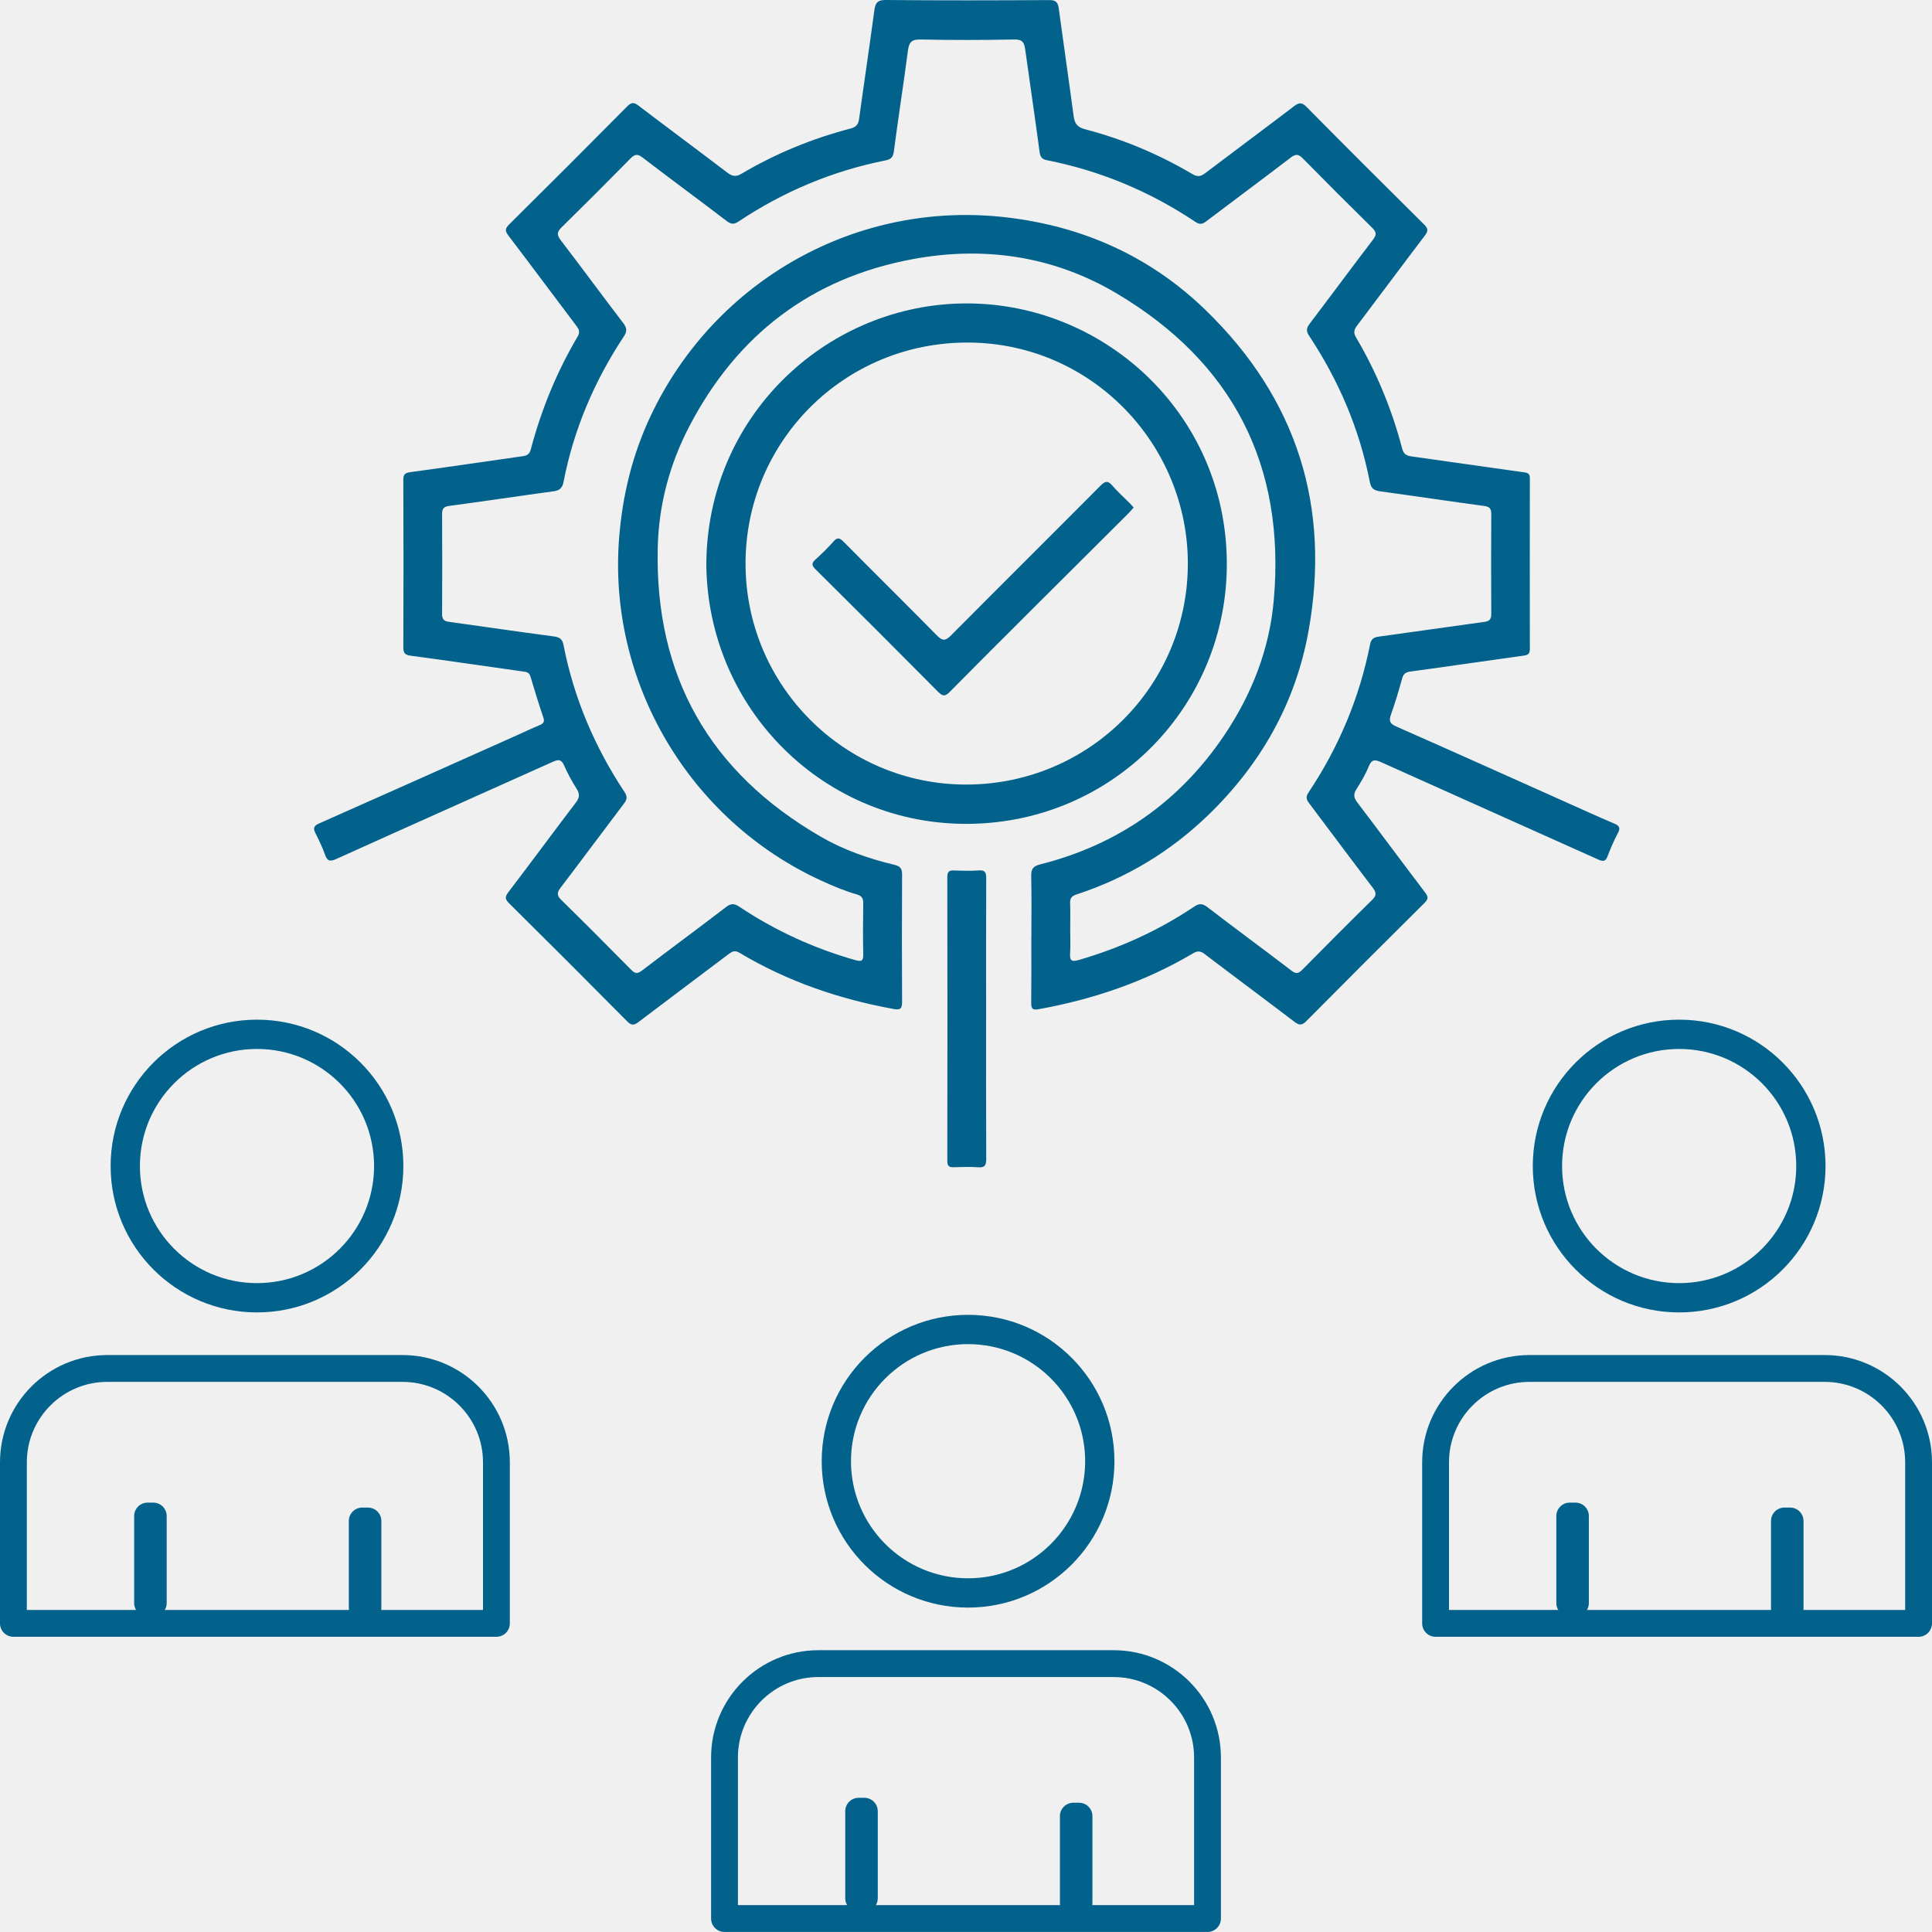
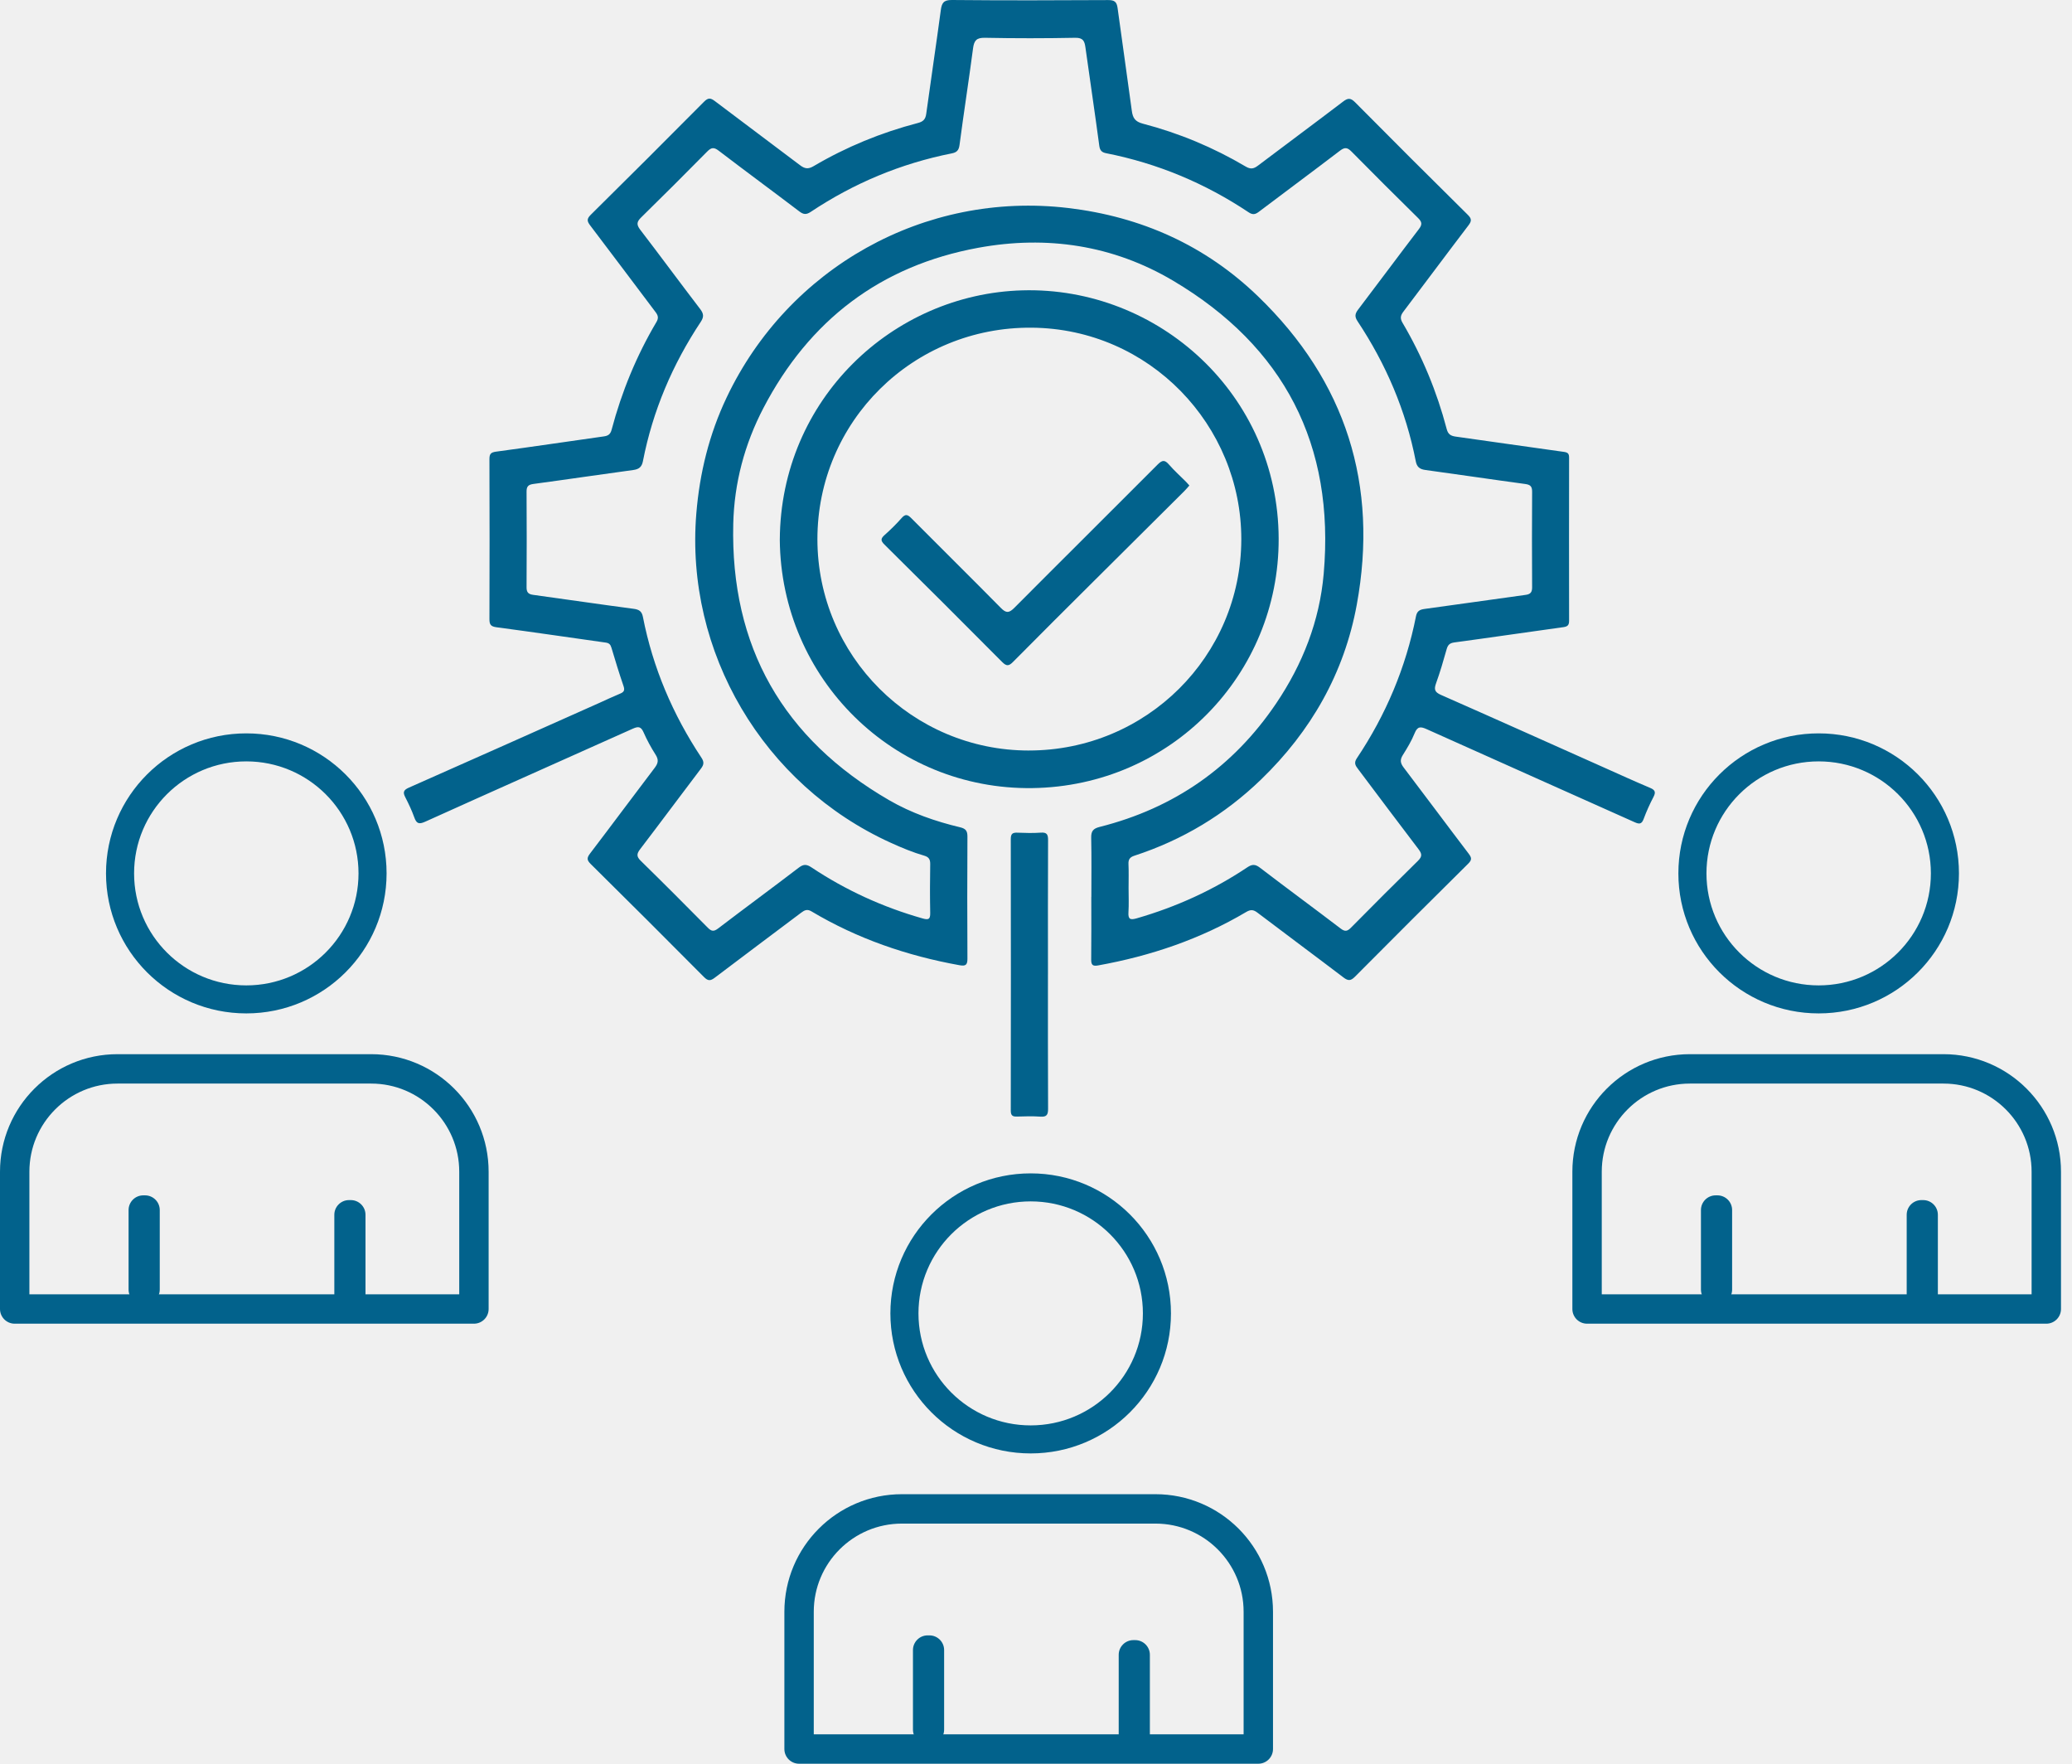
- <svg xmlns="http://www.w3.org/2000/svg" width="144" height="144" viewBox="0 0 144 144" fill="none">
-   <path d="M83.064 108.91C83.064 114.935 78.18 119.82 72.154 119.82C66.129 119.82 61.245 114.935 61.245 108.91C61.245 102.885 66.129 98 72.154 98C78.18 98 83.064 102.885 83.064 108.91ZM63.428 108.91C63.428 113.729 67.335 117.637 72.154 117.637C76.974 117.637 80.881 113.729 80.881 108.91C80.881 104.09 76.974 100.183 72.154 100.183C67.335 100.183 63.428 104.09 63.428 108.91Z" fill="#02628C" />
-   <mask id="path-2-inside-1_1001_938" fill="white">
-     <path d="M53 130.997C53 126.579 56.582 122.997 61 122.997H83C87.418 122.997 91 126.579 91 130.997V142.997C91 143.549 90.552 143.997 90 143.997H54C53.448 143.997 53 143.549 53 142.997V130.997Z" />
+ <svg xmlns="http://www.w3.org/2000/svg" width="141" height="120" viewBox="0 0 141 120" fill="none">
+   <path d="M79.684 89.361C79.684 94.622 75.41 98.888 70.138 98.888C64.865 98.888 60.591 94.622 60.591 89.361C60.591 84.099 64.865 79.834 70.138 79.834C75.41 79.834 79.684 84.099 79.684 89.361ZM62.502 89.361C62.502 93.569 65.921 96.981 70.138 96.981C74.355 96.981 77.774 93.569 77.774 89.361C77.774 85.152 74.355 81.74 70.138 81.74C65.921 81.74 62.502 85.152 62.502 89.361Z" fill="#02628C" />
+   <mask id="path-2-inside-1_1009_2016" fill="white">
+     <path d="M53.377 109.662C53.377 105.244 56.959 101.662 61.377 101.662H78.628C83.047 101.662 86.628 105.244 86.628 109.662V119C86.628 119.552 86.181 120 85.628 120H54.377C53.825 120 53.377 119.552 53.377 119V109.662Z" />
  </mask>
-   <path d="M53 130.997C53 126.579 56.582 122.997 61 122.997H83C87.418 122.997 91 126.579 91 130.997V142.997C91 143.549 90.552 143.997 90 143.997H54C53.448 143.997 53 143.549 53 142.997V130.997Z" stroke="#02628C" stroke-width="4" mask="url(#path-2-inside-1_1001_938)" />
-   <rect x="63" y="133.997" width="2.424" height="8.485" rx="1" fill="#02628C" />
-   <rect x="79" y="134.366" width="2.424" height="8.485" rx="1" fill="#02628C" />
-   <path d="M136.064 86.91C136.064 92.935 131.18 97.82 125.154 97.82C119.129 97.82 114.245 92.935 114.245 86.91C114.245 80.885 119.129 76 125.154 76C131.18 76 136.064 80.885 136.064 86.91ZM116.428 86.91C116.428 91.73 120.335 95.637 125.154 95.637C129.974 95.637 133.881 91.73 133.881 86.91C133.881 82.09 129.974 78.183 125.154 78.183C120.335 78.183 116.428 82.09 116.428 86.91Z" fill="#02628C" />
-   <mask id="path-6-inside-2_1001_938" fill="white">
-     <path d="M106 108.997C106 104.579 109.582 100.997 114 100.997H136C140.418 100.997 144 104.579 144 108.997V120.997C144 121.549 143.552 121.997 143 121.997H107C106.448 121.997 106 121.549 106 120.997V108.997Z" />
+   <path d="M53.377 109.662C53.377 105.244 56.959 101.662 61.377 101.662H78.628C83.047 101.662 86.628 105.244 86.628 109.662V119C86.628 119.552 86.181 120 85.628 120H54.377C53.825 120 53.377 119.552 53.377 119V109.662Z" stroke="#02628C" stroke-width="4" mask="url(#path-2-inside-1_1009_2016)" />
+   <rect x="62.127" y="111.268" width="2.121" height="7.41" rx="1" fill="#02628C" />
+   <rect x="76.128" y="111.59" width="2.121" height="7.41" rx="1" fill="#02628C" />
+   <path d="M133.307 59.423C133.307 64.685 129.033 68.95 123.761 68.95C118.488 68.95 114.214 64.685 114.214 59.423C114.214 54.162 118.488 49.897 123.761 49.897C129.033 49.897 133.307 54.162 133.307 59.423ZM116.125 59.423C116.125 63.632 119.544 67.044 123.761 67.044C127.978 67.044 131.397 63.632 131.397 59.423C131.397 55.215 127.978 51.803 123.761 51.803C119.544 51.803 116.125 55.215 116.125 59.423Z" fill="#02628C" />
+   <mask id="path-6-inside-2_1009_2016" fill="white">
+     <path d="M107 79.724C107 75.305 110.582 71.724 115 71.724H132.251C136.67 71.724 140.251 75.305 140.251 79.724V89.061C140.251 89.614 139.804 90.061 139.251 90.061H108C107.448 90.061 107 89.614 107 89.061V79.724Z" />
  </mask>
-   <path d="M106 108.997C106 104.579 109.582 100.997 114 100.997H136C140.418 100.997 144 104.579 144 108.997V120.997C144 121.549 143.552 121.997 143 121.997H107C106.448 121.997 106 121.549 106 120.997V108.997Z" stroke="#02628C" stroke-width="4" mask="url(#path-6-inside-2_1001_938)" />
-   <rect x="116" y="111.997" width="2.424" height="8.485" rx="1" fill="#02628C" />
-   <rect x="132" y="112.366" width="2.424" height="8.485" rx="1" fill="#02628C" />
-   <path d="M30.064 86.91C30.064 92.935 25.18 97.82 19.154 97.82C13.129 97.82 8.245 92.935 8.245 86.91C8.245 80.885 13.129 76 19.154 76C25.18 76 30.064 80.885 30.064 86.91ZM10.428 86.91C10.428 91.73 14.335 95.637 19.154 95.637C23.974 95.637 27.881 91.73 27.881 86.91C27.881 82.09 23.974 78.183 19.154 78.183C14.335 78.183 10.428 82.09 10.428 86.91Z" fill="#02628C" />
-   <mask id="path-10-inside-3_1001_938" fill="white">
-     <path d="M0 108.997C0 104.579 3.582 100.997 8 100.997H30C34.418 100.997 38 104.579 38 108.997V120.997C38 121.549 37.552 121.997 37 121.997H1C0.448 121.997 0 121.549 0 120.997V108.997Z" />
+   <path d="M107 79.724C107 75.305 110.582 71.724 115 71.724H132.251C136.67 71.724 140.251 75.305 140.251 79.724V89.061C140.251 89.614 139.804 90.061 139.251 90.061H108C107.448 90.061 107 89.614 107 89.061V79.724Z" stroke="#02628C" stroke-width="4" mask="url(#path-6-inside-2_1009_2016)" />
+   <rect x="115.75" y="81.33" width="2.121" height="7.41" rx="1" fill="#02628C" />
+   <rect x="129.751" y="81.652" width="2.121" height="7.41" rx="1" fill="#02628C" />
+   <path d="M26.307 59.423C26.307 64.685 22.033 68.95 16.761 68.95C11.489 68.95 7.214 64.685 7.214 59.423C7.214 54.162 11.489 49.897 16.761 49.897C22.033 49.897 26.307 54.162 26.307 59.423ZM9.125 59.423C9.125 63.632 12.543 67.044 16.761 67.044C20.978 67.044 24.397 63.632 24.397 59.423C24.397 55.215 20.978 51.803 16.761 51.803C12.543 51.803 9.125 55.215 9.125 59.423Z" fill="#02628C" />
+   <mask id="path-10-inside-3_1009_2016" fill="white">
+     <path d="M0 79.724C0 75.305 3.582 71.724 8 71.724H25.252C29.67 71.724 33.251 75.305 33.251 79.724V89.061C33.251 89.614 32.804 90.061 32.251 90.061H1C0.448 90.061 0 89.614 0 89.061V79.724Z" />
  </mask>
-   <path d="M0 108.997C0 104.579 3.582 100.997 8 100.997H30C34.418 100.997 38 104.579 38 108.997V120.997C38 121.549 37.552 121.997 37 121.997H1C0.448 121.997 0 121.549 0 120.997V108.997Z" stroke="#02628C" stroke-width="4" mask="url(#path-10-inside-3_1001_938)" />
-   <rect x="10" y="111.997" width="2.424" height="8.485" rx="1" fill="#02628C" />
-   <rect x="26" y="112.366" width="2.424" height="8.485" rx="1" fill="#02628C" />
-   <path d="M76.873 69.883C76.873 68.35 76.894 66.817 76.861 65.285C76.85 64.772 76.999 64.561 77.517 64.43C83.311 62.969 87.904 59.764 91.244 54.808C93.304 51.753 94.622 48.388 94.942 44.708C95.819 34.664 91.866 27.001 83.235 21.873C78.569 19.102 73.419 18.324 68.073 19.306C60.469 20.705 54.934 24.959 51.377 31.779C49.908 34.595 49.097 37.635 49.024 40.819C48.8 50.392 52.894 57.561 61.159 62.353C62.873 63.348 64.742 63.998 66.667 64.459C67.114 64.566 67.238 64.748 67.236 65.19C67.219 68.356 67.218 71.522 67.236 74.688C67.238 75.191 67.097 75.292 66.61 75.204C62.532 74.467 58.672 73.14 55.106 71.009C54.772 70.81 54.565 70.918 54.302 71.117C52.067 72.806 49.819 74.479 47.59 76.176C47.252 76.433 47.066 76.446 46.75 76.128C43.826 73.177 40.889 70.24 37.937 67.317C37.614 66.998 37.644 66.822 37.899 66.487C39.585 64.274 41.235 62.036 42.919 59.822C43.191 59.464 43.233 59.195 42.986 58.805C42.632 58.246 42.31 57.658 42.045 57.051C41.844 56.592 41.624 56.592 41.214 56.776C35.835 59.195 30.445 61.589 25.072 64.021C24.559 64.253 24.386 64.158 24.214 63.675C24.025 63.146 23.783 62.633 23.526 62.132C23.333 61.758 23.351 61.568 23.787 61.374C28.739 59.183 33.679 56.97 38.624 54.761C39.157 54.523 39.683 54.269 40.223 54.047C40.52 53.925 40.605 53.788 40.492 53.458C40.154 52.469 39.846 51.468 39.551 50.465C39.477 50.214 39.366 50.103 39.106 50.067C36.276 49.67 33.45 49.25 30.618 48.874C30.168 48.815 30.061 48.666 30.062 48.239C30.077 44.084 30.078 39.93 30.062 35.776C30.061 35.367 30.174 35.246 30.585 35.19C33.377 34.814 36.163 34.398 38.952 34.004C39.286 33.957 39.469 33.849 39.566 33.48C40.347 30.526 41.498 27.72 43.052 25.087C43.226 24.792 43.186 24.587 42.991 24.329C41.291 22.077 39.609 19.812 37.9 17.567C37.645 17.232 37.623 17.052 37.943 16.735C40.895 13.812 43.832 10.874 46.756 7.923C47.077 7.6 47.264 7.626 47.599 7.88C49.797 9.553 52.016 11.196 54.213 12.868C54.579 13.148 54.846 13.199 55.272 12.947C57.816 11.444 60.529 10.33 63.388 9.582C63.804 9.473 63.973 9.29 64.031 8.869C64.399 6.178 64.805 3.493 65.164 0.801C65.239 0.243 65.37 -0.007 66.026 0C70.078 0.038 74.132 0.029 78.186 0.006C78.675 0.004 78.849 0.153 78.912 0.619C79.272 3.29 79.664 5.958 80.019 8.629C80.093 9.184 80.267 9.475 80.877 9.635C83.695 10.371 86.366 11.49 88.873 12.975C89.261 13.205 89.501 13.154 89.827 12.907C92.028 11.24 94.247 9.596 96.442 7.922C96.812 7.638 97.023 7.606 97.378 7.965C100.285 10.904 103.21 13.827 106.148 16.736C106.467 17.052 106.449 17.232 106.193 17.569C104.496 19.797 102.83 22.049 101.138 24.283C100.912 24.582 100.872 24.807 101.069 25.144C102.599 27.744 103.744 30.509 104.507 33.428C104.612 33.832 104.817 33.963 105.203 34.017C108.013 34.407 110.819 34.823 113.63 35.209C113.947 35.253 114.027 35.367 114.026 35.662C114.02 39.897 114.019 44.132 114.026 48.367C114.026 48.695 113.922 48.818 113.589 48.863C110.759 49.254 107.932 49.674 105.101 50.056C104.729 50.107 104.595 50.258 104.502 50.59C104.251 51.481 103.994 52.371 103.681 53.24C103.511 53.711 103.569 53.926 104.059 54.143C108.277 56.004 112.479 57.895 116.688 59.777C117.901 60.319 119.108 60.873 120.332 61.39C120.73 61.558 120.778 61.733 120.583 62.105C120.295 62.657 120.039 63.23 119.822 63.814C119.664 64.24 119.466 64.218 119.107 64.056C113.727 61.639 108.34 59.241 102.962 56.818C102.486 56.604 102.236 56.578 102.013 57.133C101.775 57.727 101.436 58.286 101.095 58.831C100.866 59.196 100.897 59.455 101.156 59.796C102.852 62.027 104.517 64.28 106.212 66.51C106.449 66.822 106.486 66.99 106.182 67.292C103.232 70.217 100.294 73.154 97.37 76.104C97.046 76.432 96.844 76.437 96.484 76.163C94.256 74.464 92.005 72.797 89.775 71.1C89.466 70.864 89.243 70.865 88.916 71.059C85.343 73.178 81.474 74.486 77.4 75.223C77.016 75.292 76.856 75.212 76.861 74.784C76.879 73.15 76.868 71.516 76.868 69.883H76.873ZM79.768 69.199C79.768 69.825 79.798 70.451 79.759 71.075C79.723 71.642 79.909 71.695 80.419 71.548C83.479 70.66 86.345 69.358 88.991 67.585C89.363 67.335 89.606 67.316 89.983 67.606C92.061 69.201 94.174 70.753 96.257 72.344C96.592 72.601 96.775 72.572 97.054 72.29C98.783 70.539 100.519 68.795 102.273 67.07C102.612 66.738 102.59 66.523 102.317 66.166C100.74 64.1 99.189 62.011 97.625 59.934C97.423 59.667 97.268 59.458 97.514 59.09C99.778 55.703 101.332 52.014 102.121 48.012C102.197 47.628 102.394 47.501 102.762 47.45C105.394 47.092 108.022 46.71 110.653 46.349C111.028 46.298 111.153 46.138 111.151 45.759C111.136 43.279 111.136 40.798 111.151 38.317C111.153 37.913 111.028 37.766 110.613 37.711C108.021 37.361 105.435 36.971 102.844 36.618C102.402 36.557 102.187 36.38 102.101 35.937C101.337 31.991 99.784 28.367 97.571 25.023C97.337 24.669 97.374 24.445 97.617 24.125C99.202 22.039 100.757 19.929 102.347 17.847C102.618 17.492 102.589 17.29 102.284 16.989C100.546 15.275 98.82 13.551 97.109 11.813C96.797 11.497 96.594 11.447 96.216 11.736C94.12 13.342 91.995 14.91 89.891 16.507C89.607 16.723 89.406 16.743 89.105 16.542C85.717 14.277 82.027 12.73 78.025 11.939C77.694 11.874 77.539 11.732 77.489 11.353C77.15 8.801 76.768 6.254 76.415 3.703C76.347 3.214 76.244 2.932 75.621 2.944C73.281 2.99 70.941 2.992 68.603 2.944C67.944 2.931 67.754 3.154 67.674 3.762C67.344 6.276 66.951 8.781 66.621 11.294C66.565 11.718 66.402 11.875 66.017 11.951C62.058 12.74 58.403 14.271 55.048 16.51C54.703 16.74 54.487 16.72 54.162 16.472C52.078 14.883 49.966 13.331 47.886 11.737C47.507 11.447 47.305 11.495 46.993 11.812C45.297 13.536 43.585 15.249 41.859 16.944C41.517 17.279 41.487 17.503 41.787 17.895C43.355 19.944 44.882 22.024 46.449 24.074C46.724 24.436 46.756 24.685 46.499 25.074C44.297 28.4 42.761 32.01 41.999 35.934C41.913 36.375 41.703 36.559 41.257 36.619C38.666 36.971 36.079 37.36 33.487 37.707C33.071 37.763 32.949 37.912 32.951 38.313C32.965 40.794 32.965 43.275 32.951 45.755C32.949 46.136 33.076 46.294 33.45 46.346C36.061 46.706 38.669 47.092 41.281 47.436C41.71 47.493 41.914 47.636 41.998 48.064C42.771 52.029 44.324 55.675 46.55 59.036C46.768 59.364 46.744 59.582 46.514 59.885C44.93 61.972 43.373 64.08 41.784 66.164C41.511 66.521 41.489 66.736 41.828 67.068C43.584 68.791 45.319 70.535 47.049 72.286C47.327 72.568 47.51 72.598 47.845 72.343C49.926 70.751 52.039 69.199 54.118 67.605C54.492 67.319 54.732 67.333 55.108 67.584C57.774 69.362 60.654 70.68 63.74 71.558C64.196 71.687 64.352 71.643 64.341 71.135C64.316 69.865 64.319 68.594 64.341 67.323C64.347 66.959 64.23 66.774 63.88 66.672C62.989 66.415 62.134 66.056 61.292 65.674C51.346 61.161 45.272 50.794 46.151 40.025C46.409 36.856 47.154 33.829 48.512 30.966C53.289 20.885 63.875 14.88 75.063 16.207C80.756 16.882 85.742 19.123 89.849 23.102C96.673 29.711 99.219 37.787 97.515 47.113C96.543 52.434 93.962 56.967 90.073 60.734C87.249 63.469 83.961 65.451 80.222 66.672C79.877 66.785 79.743 66.958 79.76 67.322C79.788 67.947 79.768 68.572 79.768 69.198V69.199Z" fill="#02628C" />
-   <path d="M52.645 42.048C52.702 31.114 61.42 22.909 71.502 22.623C82.082 22.324 91.407 30.731 91.44 41.979C91.472 52.555 83.056 61.251 72.295 61.404C61.486 61.558 52.734 52.878 52.644 42.046L52.645 42.048ZM72.012 58.476C81.148 58.477 88.519 51.128 88.535 42.032C88.55 33.146 81.406 25.608 72.24 25.532C62.986 25.455 55.565 32.856 55.569 42.016C55.574 51.102 62.94 58.476 72.012 58.477V58.476Z" fill="#02628C" />
-   <path d="M73.498 75.927C73.498 79.413 73.491 82.901 73.508 86.387C73.51 86.848 73.408 87.039 72.912 87.003C72.31 86.96 71.703 86.977 71.099 86.998C70.747 87.01 70.607 86.918 70.607 86.531C70.618 79.476 70.62 72.422 70.607 65.368C70.607 64.944 70.766 64.864 71.136 64.879C71.74 64.903 72.348 64.919 72.949 64.875C73.431 64.84 73.509 65.037 73.507 65.464C73.491 68.951 73.498 72.438 73.5 75.925L73.498 75.927Z" fill="#02628C" />
-   <path d="M84.494 37.831C84.358 37.983 84.232 38.137 84.093 38.276C81.738 40.623 79.379 42.969 77.025 45.318C74.942 47.397 72.857 49.472 70.79 51.568C70.466 51.897 70.283 51.931 69.937 51.581C66.9 48.518 63.849 45.469 60.785 42.433C60.475 42.125 60.487 41.962 60.795 41.686C61.261 41.271 61.709 40.829 62.121 40.361C62.417 40.023 62.593 40.092 62.877 40.38C65.189 42.715 67.529 45.022 69.833 47.365C70.245 47.784 70.468 47.776 70.878 47.365C74.586 43.632 78.32 39.926 82.029 36.195C82.39 35.831 82.586 35.821 82.914 36.201C83.32 36.672 83.79 37.09 84.231 37.533C84.315 37.618 84.39 37.712 84.496 37.829L84.494 37.831Z" fill="#02628C" />
+   <path d="M0 79.724C0 75.305 3.582 71.724 8 71.724H25.252C29.67 71.724 33.251 75.305 33.251 79.724V89.061C33.251 89.614 32.804 90.061 32.251 90.061H1C0.448 90.061 0 89.614 0 89.061V79.724Z" stroke="#02628C" stroke-width="4" mask="url(#path-10-inside-3_1009_2016)" />
+   <rect x="8.75" y="81.33" width="2.121" height="7.41" rx="1" fill="#02628C" />
+   <rect x="22.751" y="81.652" width="2.121" height="7.41" rx="1" fill="#02628C" />
+   <path d="M74.267 61.023C74.267 59.684 74.285 58.347 74.256 57.009C74.247 56.561 74.377 56.376 74.83 56.262C79.9 54.986 83.92 52.187 86.842 47.86C88.644 45.192 89.797 42.253 90.078 39.04C90.845 30.269 87.386 23.578 79.833 19.1C75.75 16.68 71.245 16.001 66.567 16.859C59.913 18.08 55.069 21.794 51.957 27.75C50.672 30.209 49.962 32.863 49.898 35.645C49.702 44.003 53.284 50.264 60.516 54.449C62.017 55.317 63.651 55.885 65.336 56.287C65.727 56.38 65.836 56.54 65.834 56.925C65.819 59.69 65.818 62.455 65.834 65.219C65.836 65.659 65.712 65.747 65.286 65.67C61.718 65.026 58.34 63.868 55.219 62.007C54.927 61.833 54.746 61.928 54.516 62.101C52.561 63.576 50.593 65.037 48.643 66.519C48.347 66.743 48.184 66.755 47.908 66.477C45.349 63.9 42.78 61.335 40.196 58.783C39.913 58.504 39.94 58.351 40.163 58.058C41.638 56.126 43.083 54.172 44.555 52.238C44.794 51.925 44.831 51.691 44.615 51.35C44.304 50.862 44.023 50.349 43.791 49.818C43.615 49.418 43.422 49.418 43.063 49.578C38.357 51.691 33.64 53.781 28.939 55.905C28.49 56.108 28.338 56.024 28.188 55.602C28.023 55.141 27.811 54.693 27.586 54.255C27.417 53.929 27.433 53.763 27.814 53.594C32.147 51.68 36.471 49.747 40.797 47.819C41.263 47.611 41.724 47.389 42.196 47.195C42.457 47.089 42.531 46.969 42.432 46.681C42.136 45.817 41.867 44.944 41.608 44.068C41.544 43.848 41.447 43.752 41.219 43.72C38.743 43.373 36.27 43.007 33.792 42.678C33.398 42.626 33.305 42.496 33.306 42.123C33.318 38.496 33.319 34.868 33.306 31.24C33.305 30.883 33.403 30.777 33.763 30.729C36.206 30.4 38.644 30.037 41.084 29.693C41.377 29.652 41.536 29.558 41.621 29.236C42.305 26.656 43.312 24.206 44.672 21.907C44.824 21.649 44.789 21.47 44.619 21.245C43.131 19.279 41.659 17.3 40.164 15.34C39.941 15.047 39.922 14.89 40.201 14.613C42.785 12.061 45.355 9.496 47.913 6.918C48.194 6.636 48.358 6.659 48.651 6.881C50.574 8.342 52.516 9.777 54.438 11.237C54.759 11.481 54.992 11.525 55.364 11.306C57.591 9.993 59.965 9.02 62.467 8.367C62.831 8.272 62.979 8.112 63.03 7.745C63.352 5.395 63.706 3.05 64.021 0.7C64.087 0.213 64.201 -0.006 64.775 0C68.321 0.033 71.868 0.025 75.416 0.005C75.844 0.003 75.996 0.133 76.051 0.54C76.365 2.873 76.709 5.202 77.02 7.535C77.085 8.019 77.237 8.274 77.771 8.414C80.236 9.056 82.574 10.034 84.767 11.33C85.107 11.531 85.316 11.486 85.602 11.271C87.528 9.815 89.469 8.38 91.39 6.917C91.714 6.67 91.898 6.641 92.21 6.955C94.753 9.522 97.312 12.074 99.883 14.614C100.163 14.89 100.147 15.047 99.923 15.341C98.438 17.288 96.98 19.254 95.5 21.205C95.302 21.466 95.267 21.662 95.439 21.956C96.778 24.227 97.779 26.642 98.448 29.19C98.54 29.543 98.719 29.657 99.056 29.705C101.515 30.045 103.971 30.409 106.431 30.746C106.708 30.784 106.778 30.883 106.777 31.141C106.772 34.839 106.77 38.537 106.777 42.235C106.777 42.522 106.686 42.629 106.395 42.669C103.918 43.01 101.444 43.377 98.968 43.71C98.641 43.755 98.525 43.887 98.443 44.176C98.223 44.954 97.999 45.732 97.724 46.49C97.576 46.902 97.627 47.09 98.056 47.279C101.746 48.904 105.424 50.556 109.106 52.199C110.167 52.672 111.224 53.156 112.295 53.607C112.643 53.754 112.685 53.906 112.515 54.232C112.263 54.714 112.038 55.214 111.849 55.724C111.71 56.096 111.538 56.077 111.223 55.935C106.515 53.825 101.801 51.731 97.095 49.615C96.679 49.428 96.46 49.405 96.265 49.89C96.057 50.409 95.76 50.897 95.462 51.373C95.261 51.692 95.289 51.918 95.516 52.216C96.999 54.163 98.456 56.131 99.94 58.078C100.147 58.351 100.179 58.498 99.913 58.761C97.332 61.315 94.761 63.88 92.202 66.456C91.918 66.742 91.742 66.746 91.427 66.507C89.478 65.024 87.508 63.568 85.557 62.086C85.286 61.88 85.091 61.881 84.805 62.05C81.678 63.901 78.293 65.043 74.727 65.686C74.392 65.747 74.252 65.677 74.256 65.303C74.272 63.876 74.263 62.45 74.263 61.023H74.267ZM76.8 60.426C76.8 60.973 76.826 61.52 76.792 62.064C76.76 62.56 76.924 62.606 77.369 62.477C80.047 61.702 82.555 60.565 84.871 59.017C85.196 58.799 85.408 58.782 85.739 59.036C87.557 60.428 89.406 61.783 91.228 63.173C91.521 63.397 91.681 63.371 91.926 63.125C93.439 61.596 94.957 60.073 96.493 58.568C96.789 58.277 96.77 58.09 96.531 57.778C95.151 55.973 93.794 54.15 92.426 52.336C92.249 52.103 92.113 51.92 92.328 51.599C94.309 48.641 95.669 45.42 96.359 41.926C96.426 41.59 96.599 41.479 96.921 41.434C99.224 41.121 101.524 40.789 103.826 40.473C104.154 40.428 104.263 40.289 104.261 39.958C104.248 37.792 104.248 35.626 104.261 33.459C104.263 33.106 104.154 32.979 103.791 32.93C101.523 32.625 99.26 32.284 96.993 31.976C96.605 31.923 96.418 31.768 96.343 31.381C95.673 27.935 94.315 24.771 92.378 21.851C92.174 21.542 92.206 21.346 92.418 21.066C93.805 19.245 95.166 17.403 96.558 15.584C96.795 15.275 96.769 15.098 96.502 14.835C94.982 13.339 93.471 11.833 91.974 10.316C91.701 10.04 91.523 9.995 91.192 10.248C89.358 11.65 87.499 13.02 85.658 14.415C85.409 14.603 85.234 14.621 84.97 14.445C82.005 12.467 78.777 11.117 75.275 10.425C74.985 10.368 74.849 10.245 74.806 9.914C74.509 7.685 74.175 5.461 73.865 3.234C73.806 2.807 73.716 2.561 73.171 2.571C71.124 2.611 69.076 2.612 67.03 2.571C66.453 2.559 66.287 2.754 66.217 3.285C65.928 5.48 65.585 7.668 65.296 9.862C65.247 10.232 65.104 10.37 64.767 10.436C61.303 11.125 58.105 12.462 55.169 14.417C54.867 14.617 54.678 14.601 54.394 14.384C52.57 12.996 50.722 11.641 48.902 10.249C48.571 9.995 48.394 10.038 48.121 10.315C46.636 11.82 45.139 13.316 43.628 14.796C43.329 15.089 43.303 15.284 43.565 15.627C44.938 17.416 46.273 19.232 47.644 21.022C47.886 21.338 47.913 21.556 47.689 21.895C45.761 24.8 44.418 27.952 43.751 31.379C43.675 31.763 43.491 31.924 43.102 31.977C40.834 32.284 38.571 32.623 36.302 32.927C35.938 32.975 35.831 33.105 35.833 33.456C35.846 35.622 35.846 37.789 35.833 39.955C35.831 40.287 35.942 40.425 36.27 40.471C38.555 40.784 40.837 41.121 43.123 41.423C43.498 41.472 43.676 41.597 43.75 41.971C44.426 45.433 45.785 48.617 47.733 51.552C47.924 51.839 47.903 52.029 47.701 52.293C46.315 54.116 44.953 55.956 43.562 57.776C43.324 58.088 43.305 58.276 43.601 58.565C45.138 60.07 46.656 61.593 48.169 63.122C48.413 63.368 48.573 63.395 48.866 63.172C50.687 61.782 52.536 60.426 54.355 59.035C54.683 58.784 54.892 58.797 55.222 59.016C57.554 60.569 60.075 61.72 62.775 62.486C63.174 62.599 63.31 62.561 63.301 62.117C63.279 61.007 63.282 59.898 63.301 58.788C63.306 58.47 63.203 58.309 62.898 58.22C62.118 57.995 61.37 57.682 60.633 57.348C51.929 53.408 46.615 44.355 47.384 34.95C47.609 32.184 48.261 29.54 49.45 27.04C53.63 18.238 62.893 12.993 72.683 14.152C77.665 14.742 82.027 16.699 85.621 20.174C91.592 25.944 93.82 32.996 92.329 41.141C91.479 45.787 89.22 49.745 85.817 53.035C83.346 55.423 80.469 57.154 77.197 58.22C76.895 58.318 76.778 58.469 76.793 58.787C76.818 59.333 76.8 59.879 76.8 60.425V60.426Z" fill="#02628C" />
+   <path d="M53.066 36.717C53.116 27.17 60.745 20.004 69.567 19.755C78.825 19.494 86.985 26.835 87.013 36.657C87.041 45.892 79.677 53.486 70.261 53.62C60.803 53.754 53.144 46.174 53.065 36.716L53.066 36.717ZM70.013 51.063C78.008 51.064 84.457 44.646 84.471 36.703C84.485 28.944 78.233 22.362 70.213 22.295C62.115 22.227 55.622 28.69 55.625 36.689C55.629 44.623 62.075 51.063 70.013 51.064V51.063Z" fill="#02628C" />
+   <path d="M71.313 66.302C71.313 69.346 71.307 72.391 71.322 75.436C71.324 75.838 71.234 76.005 70.8 75.974C70.273 75.936 69.742 75.95 69.214 75.969C68.906 75.98 68.784 75.9 68.784 75.562C68.793 69.401 68.794 63.242 68.784 57.081C68.784 56.711 68.922 56.641 69.246 56.654C69.775 56.675 70.306 56.689 70.833 56.651C71.254 56.62 71.323 56.792 71.321 57.166C71.307 60.21 71.313 63.255 71.314 66.3L71.313 66.302Z" fill="#02628C" />
+   <path d="M80.935 33.035C80.816 33.168 80.706 33.302 80.584 33.423C78.523 35.473 76.459 37.521 74.4 39.572C72.576 41.388 70.752 43.2 68.943 45.03C68.66 45.318 68.5 45.347 68.197 45.042C65.54 42.367 62.87 39.704 60.188 37.053C59.917 36.785 59.928 36.642 60.198 36.401C60.606 36.039 60.997 35.653 61.358 35.244C61.617 34.949 61.77 35.01 62.019 35.261C64.043 37.299 66.09 39.315 68.106 41.36C68.467 41.726 68.662 41.719 69.021 41.36C72.265 38.1 75.533 34.865 78.778 31.606C79.094 31.289 79.265 31.279 79.552 31.611C79.908 32.023 80.319 32.388 80.704 32.775C80.779 32.849 80.844 32.931 80.936 33.033L80.935 33.035Z" fill="#02628C" />
</svg>
